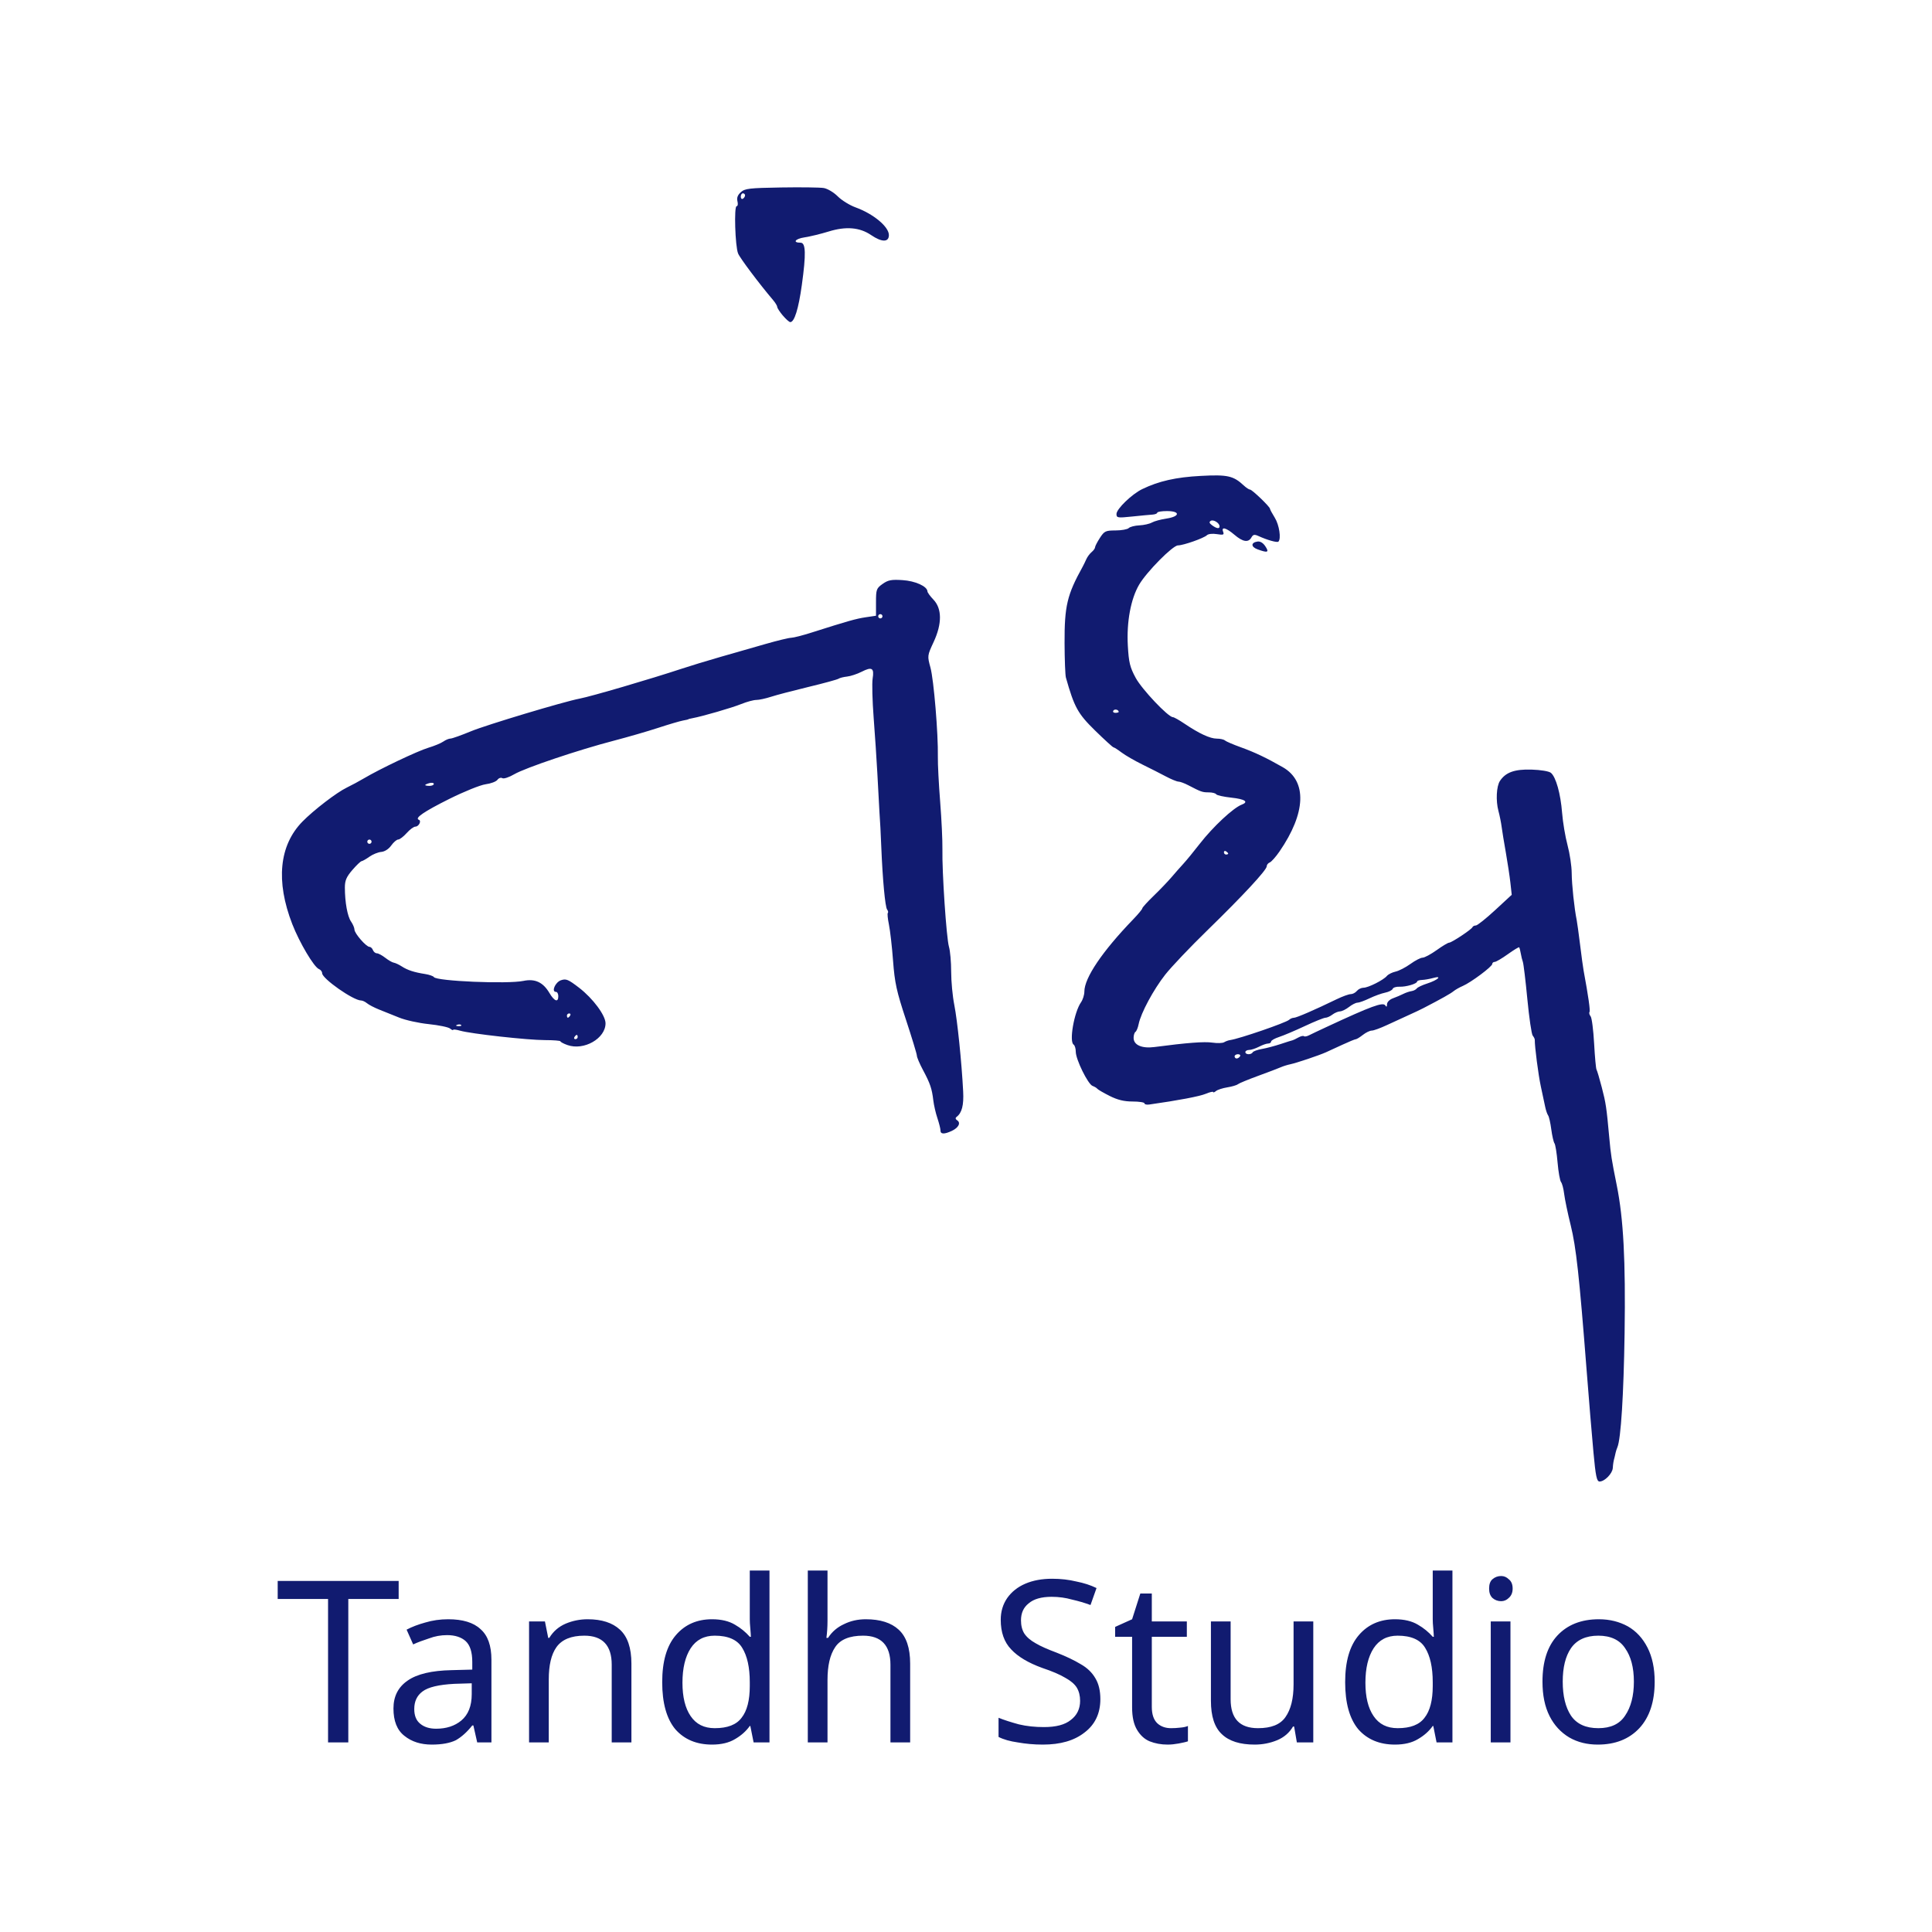
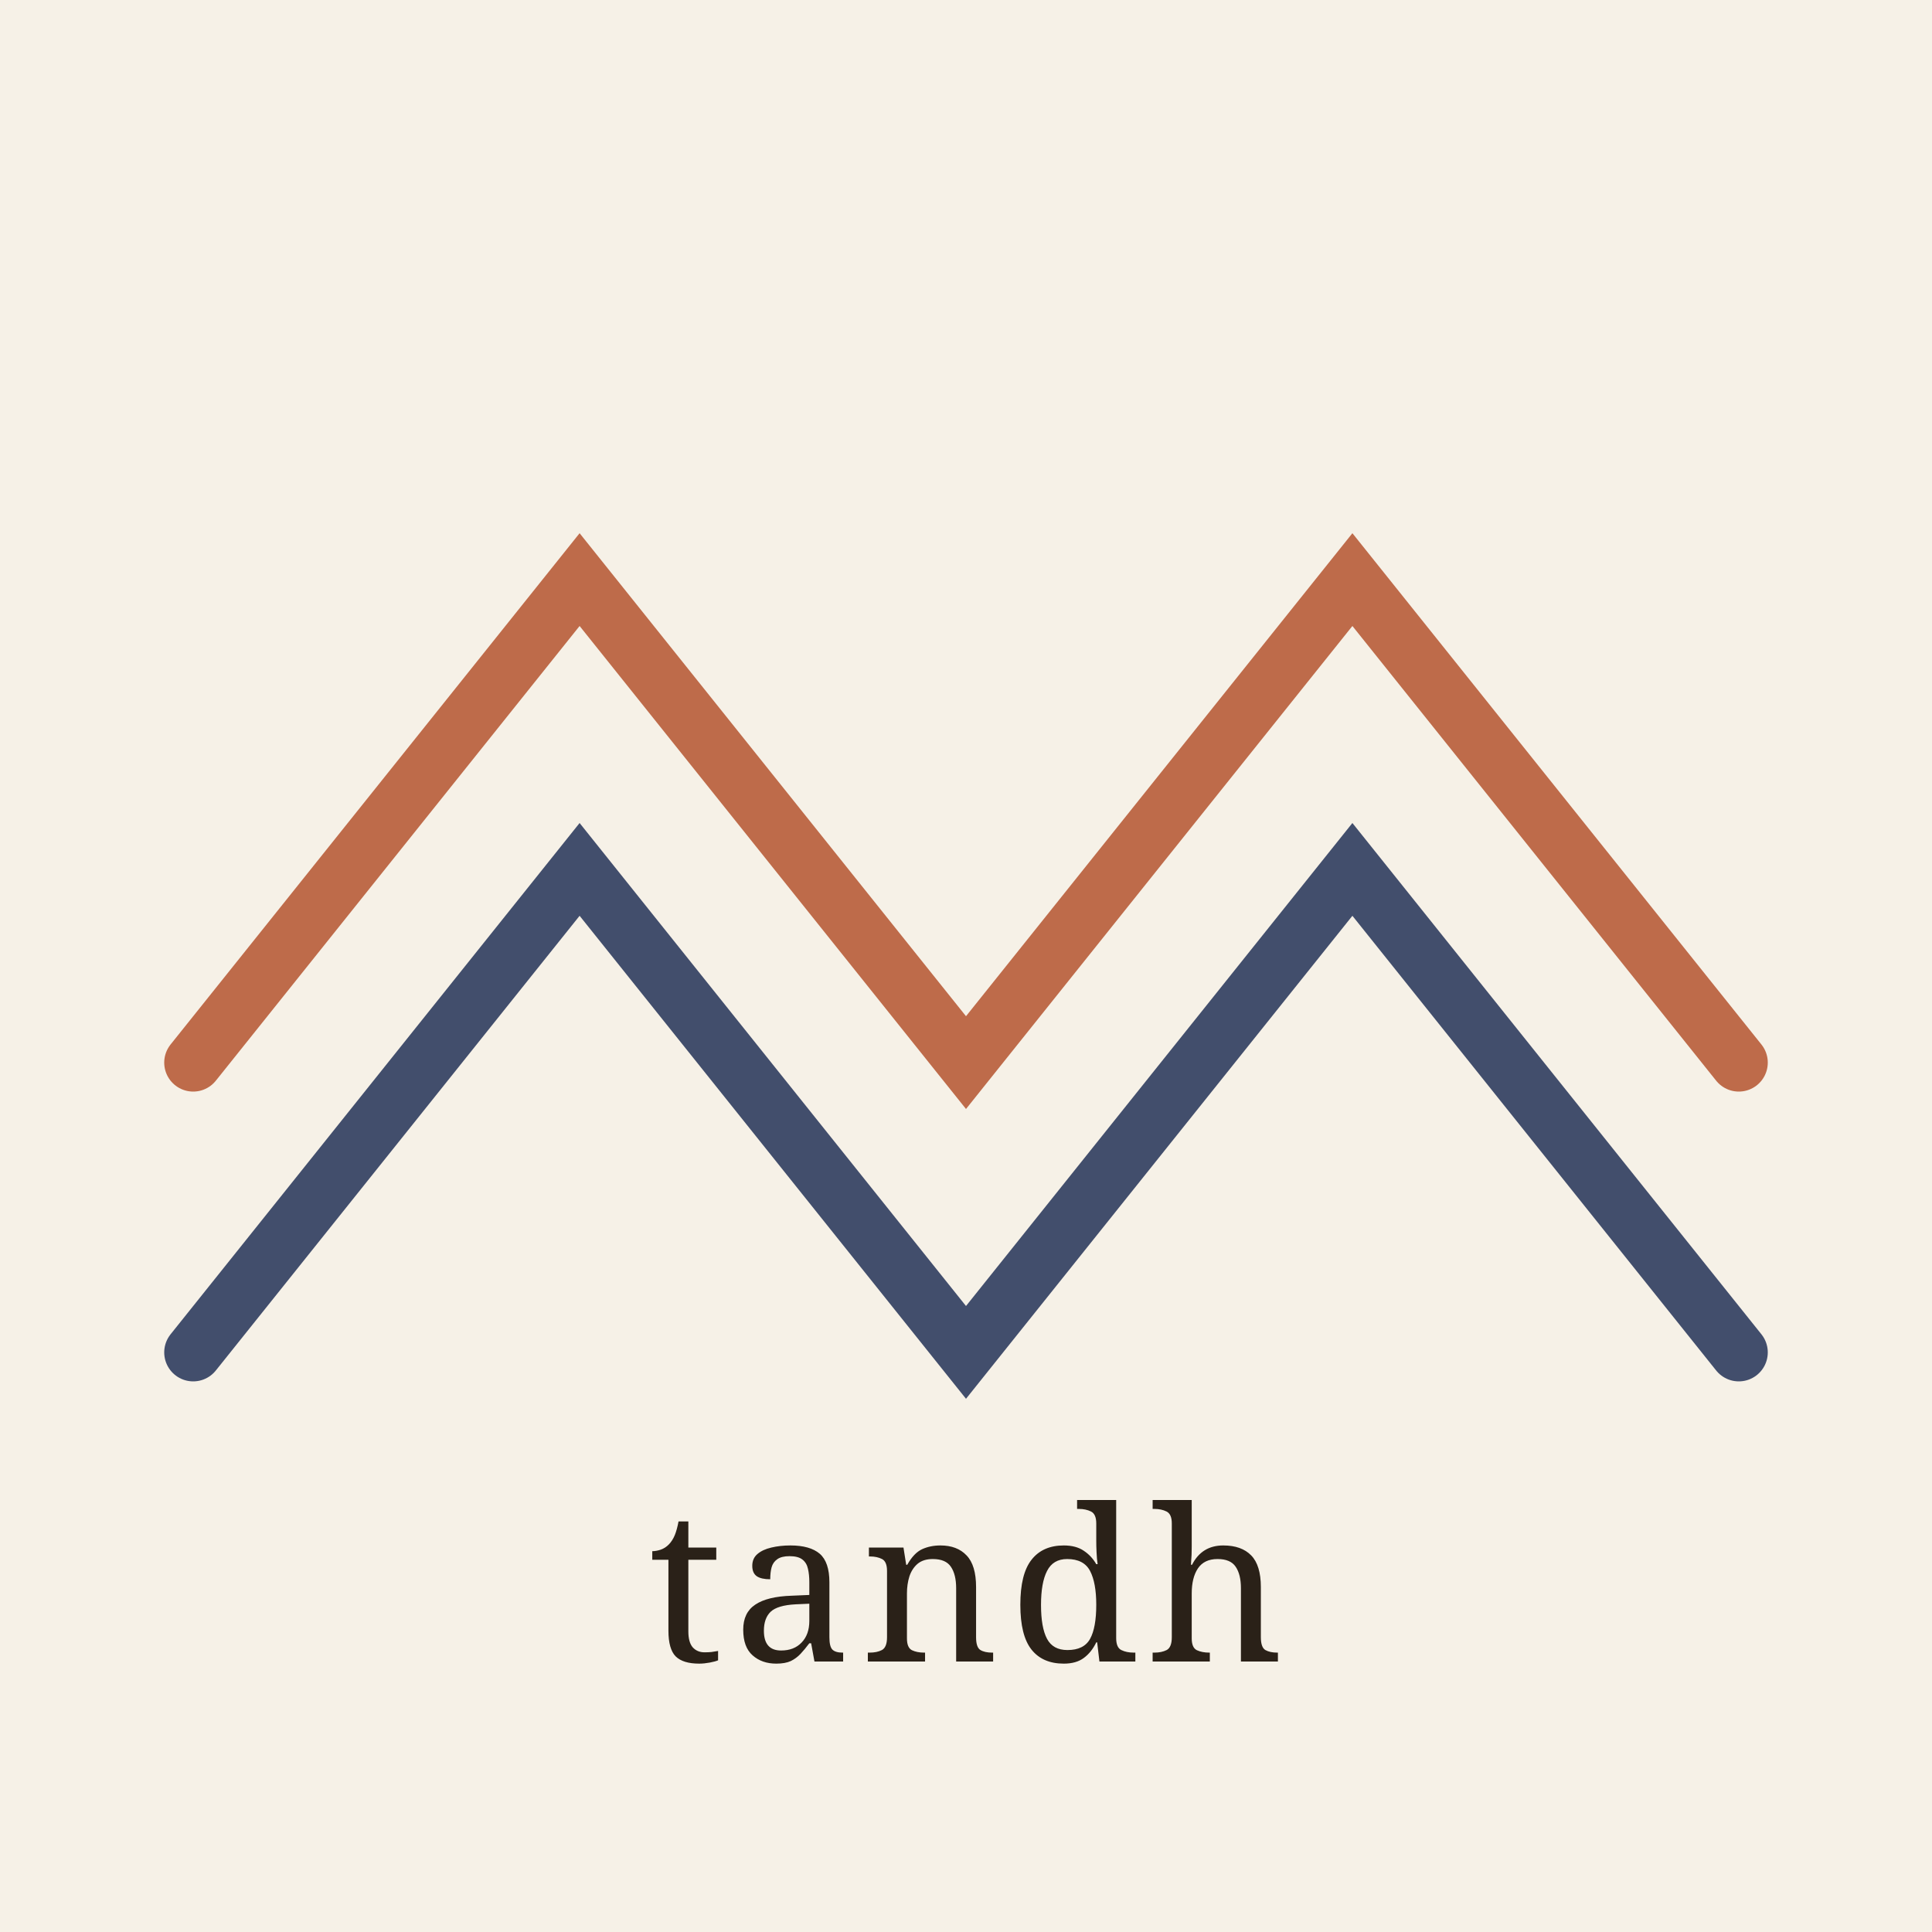
- <svg xmlns="http://www.w3.org/2000/svg" width="52.917mm" height="52.917mm" viewBox="0 0 52.917 52.917" version="1.1" id="svg1" xml:space="preserve">
-   <defs id="defs1" />
-   <g id="layer1" transform="translate(-165.9852,-76.30229)">
-     <g id="g2">
-       <rect style="fill:none;stroke-width:0.241;stroke:none" id="rect1" width="52.917" height="52.917" x="165.985" y="76.302" />
-       <g id="g1" transform="matrix(0.9594689,0,0,0.9594689,91.5716,-43.25859)">
-         <path style="fill:#111b70;fill-opacity:1" d="m 123.044,166.059 c -0.043,-0.463 -0.131,-1.518 -0.195,-2.344 -0.209,-2.685 -0.298,-3.498 -0.454,-4.129 -0.085,-0.341 -0.168,-0.742 -0.186,-0.891 -0.018,-0.149 -0.058,-0.301 -0.089,-0.339 -0.031,-0.038 -0.076,-0.288 -0.099,-0.557 -0.023,-0.269 -0.063,-0.516 -0.089,-0.55 -0.025,-0.034 -0.066,-0.213 -0.091,-0.398 -0.024,-0.185 -0.065,-0.365 -0.09,-0.398 -0.025,-0.034 -0.063,-0.144 -0.084,-0.245 -0.021,-0.101 -0.077,-0.363 -0.124,-0.582 -0.071,-0.327 -0.177,-1.144 -0.173,-1.332 5.2e-4,-0.026 -0.026,-0.079 -0.059,-0.119 -0.033,-0.04 -0.102,-0.508 -0.153,-1.042 -0.051,-0.533 -0.109,-1.011 -0.128,-1.062 -0.019,-0.051 -0.046,-0.16 -0.06,-0.244 -0.014,-0.084 -0.035,-0.161 -0.046,-0.173 -0.011,-0.011 -0.158,0.078 -0.325,0.198 -0.167,0.12 -0.336,0.219 -0.374,0.219 -0.038,0 -0.069,0.027 -0.069,0.059 0,0.074 -0.609,0.528 -0.84,0.627 -0.094,0.04 -0.213,0.108 -0.266,0.151 -0.084,0.069 -0.337,0.211 -0.855,0.48 -0.084,0.044 -0.277,0.135 -0.429,0.203 -0.152,0.068 -0.428,0.195 -0.614,0.282 -0.186,0.087 -0.382,0.159 -0.436,0.159 -0.054,0 -0.168,0.055 -0.254,0.123 -0.086,0.067 -0.176,0.123 -0.201,0.123 -0.025,0 -0.2,0.072 -0.389,0.16 -0.189,0.088 -0.398,0.184 -0.466,0.214 -0.199,0.089 -0.846,0.306 -1.011,0.34 -0.084,0.017 -0.208,0.056 -0.276,0.086 -0.067,0.03 -0.356,0.14 -0.641,0.244 -0.285,0.104 -0.547,0.212 -0.582,0.24 -0.035,0.029 -0.172,0.069 -0.304,0.09 -0.132,0.021 -0.277,0.068 -0.322,0.105 -0.045,0.037 -0.081,0.05 -0.081,0.029 0,-0.021 -0.095,8.7e-4 -0.212,0.05 -0.174,0.073 -0.779,0.188 -1.611,0.306 -0.076,0.011 -0.138,-0.004 -0.138,-0.033 0,-0.029 -0.153,-0.053 -0.339,-0.053 -0.244,0 -0.428,-0.045 -0.659,-0.161 -0.176,-0.089 -0.333,-0.18 -0.35,-0.204 -0.017,-0.023 -0.077,-0.059 -0.134,-0.08 -0.131,-0.048 -0.479,-0.756 -0.479,-0.975 0,-0.091 -0.028,-0.183 -0.061,-0.204 -0.134,-0.083 0.013,-0.926 0.211,-1.209 0.052,-0.075 0.095,-0.212 0.095,-0.304 0,-0.392 0.512,-1.149 1.394,-2.063 0.143,-0.148 0.26,-0.29 0.26,-0.314 0,-0.024 0.145,-0.184 0.322,-0.355 0.177,-0.171 0.404,-0.408 0.506,-0.527 0.101,-0.119 0.255,-0.293 0.342,-0.388 0.087,-0.094 0.299,-0.352 0.471,-0.574 0.377,-0.485 0.954,-1.023 1.196,-1.116 0.21,-0.08 0.096,-0.158 -0.295,-0.2 -0.22,-0.024 -0.414,-0.067 -0.433,-0.097 -0.018,-0.03 -0.115,-0.054 -0.214,-0.054 -0.18,0 -0.217,-0.013 -0.587,-0.206 -0.106,-0.055 -0.23,-0.101 -0.276,-0.101 -0.045,-3.5e-4 -0.207,-0.067 -0.358,-0.147 -0.152,-0.081 -0.455,-0.235 -0.674,-0.342 -0.219,-0.108 -0.486,-0.262 -0.593,-0.343 -0.107,-0.081 -0.211,-0.147 -0.23,-0.147 -0.019,0 -0.255,-0.215 -0.524,-0.478 -0.493,-0.482 -0.594,-0.665 -0.834,-1.514 -0.019,-0.067 -0.036,-0.509 -0.038,-0.981 -0.004,-1.06 0.072,-1.38 0.513,-2.176 0.028,-0.051 0.076,-0.148 0.106,-0.217 0.03,-0.069 0.099,-0.162 0.153,-0.207 0.054,-0.045 0.098,-0.106 0.098,-0.136 0,-0.03 0.062,-0.15 0.138,-0.268 0.127,-0.196 0.162,-0.213 0.447,-0.214 0.17,-4.2e-4 0.339,-0.031 0.376,-0.067 0.037,-0.037 0.173,-0.072 0.303,-0.078 0.13,-0.006 0.292,-0.043 0.359,-0.081 0.067,-0.038 0.254,-0.089 0.414,-0.113 0.392,-0.059 0.403,-0.214 0.015,-0.214 -0.152,0 -0.276,0.021 -0.276,0.046 0,0.025 -0.062,0.05 -0.138,0.055 -0.076,0.005 -0.338,0.029 -0.582,0.055 -0.414,0.043 -0.444,0.038 -0.444,-0.073 0,-0.143 0.438,-0.566 0.735,-0.71 0.473,-0.229 0.963,-0.34 1.672,-0.377 0.764,-0.041 0.93,-0.004 1.229,0.275 0.069,0.064 0.148,0.116 0.177,0.116 0.058,0 0.568,0.49 0.569,0.547 1.9e-4,0.02 0.062,0.135 0.138,0.257 0.126,0.203 0.186,0.598 0.103,0.681 -0.035,0.035 -0.315,-0.043 -0.569,-0.159 -0.116,-0.053 -0.154,-0.045 -0.202,0.04 -0.086,0.154 -0.244,0.129 -0.484,-0.076 -0.238,-0.203 -0.383,-0.241 -0.323,-0.085 0.033,0.086 0.007,0.096 -0.179,0.066 -0.121,-0.02 -0.246,-0.007 -0.283,0.03 -0.084,0.084 -0.675,0.292 -0.828,0.292 -0.148,0 -0.892,0.752 -1.108,1.12 -0.239,0.408 -0.361,1.065 -0.323,1.742 0.027,0.48 0.06,0.616 0.224,0.919 0.177,0.328 0.929,1.122 1.062,1.122 0.031,0 0.179,0.083 0.33,0.185 0.419,0.283 0.732,0.428 0.924,0.428 0.096,0 0.2,0.023 0.232,0.052 0.032,0.029 0.237,0.117 0.457,0.196 0.396,0.143 0.726,0.3 1.195,0.568 0.698,0.399 0.662,1.306 -0.094,2.405 -0.106,0.154 -0.232,0.296 -0.279,0.314 -0.047,0.018 -0.086,0.067 -0.086,0.109 0,0.107 -0.679,0.839 -1.704,1.837 -0.482,0.469 -1.019,1.035 -1.193,1.256 -0.335,0.426 -0.696,1.097 -0.759,1.412 -0.021,0.104 -0.062,0.204 -0.091,0.222 -0.029,0.018 -0.053,0.096 -0.053,0.172 0,0.204 0.236,0.308 0.594,0.261 0.928,-0.122 1.427,-0.16 1.654,-0.126 0.141,0.021 0.292,0.016 0.336,-0.011 0.044,-0.027 0.122,-0.055 0.173,-0.062 0.262,-0.037 1.599,-0.497 1.683,-0.579 0.032,-0.031 0.093,-0.057 0.135,-0.057 0.075,0 0.598,-0.227 1.216,-0.527 0.169,-0.082 0.351,-0.148 0.406,-0.148 0.055,5.3e-4 0.134,-0.04 0.176,-0.091 0.042,-0.051 0.127,-0.092 0.189,-0.092 0.136,0 0.571,-0.219 0.669,-0.337 0.038,-0.046 0.149,-0.101 0.246,-0.123 0.097,-0.021 0.288,-0.12 0.424,-0.218 0.136,-0.099 0.293,-0.18 0.349,-0.18 0.055,0 0.235,-0.097 0.399,-0.214 0.164,-0.118 0.325,-0.214 0.357,-0.214 0.072,0 0.639,-0.376 0.667,-0.442 0.011,-0.027 0.055,-0.049 0.097,-0.049 0.042,0 0.289,-0.197 0.55,-0.438 l 0.474,-0.438 -0.038,-0.343 c -0.021,-0.189 -0.08,-0.577 -0.13,-0.863 -0.051,-0.286 -0.105,-0.616 -0.12,-0.734 -0.015,-0.118 -0.056,-0.322 -0.091,-0.452 -0.079,-0.294 -0.058,-0.707 0.043,-0.859 0.164,-0.246 0.417,-0.337 0.9,-0.323 0.265,0.008 0.499,0.047 0.554,0.092 0.144,0.119 0.277,0.595 0.32,1.142 0.021,0.27 0.091,0.685 0.155,0.923 0.064,0.238 0.118,0.597 0.119,0.797 0.002,0.325 0.075,1.014 0.143,1.344 0.014,0.067 0.057,0.385 0.097,0.705 0.039,0.32 0.084,0.651 0.1,0.735 0.137,0.741 0.194,1.141 0.168,1.182 -0.017,0.027 -0.002,0.082 0.032,0.123 0.034,0.041 0.079,0.39 0.1,0.774 0.021,0.385 0.052,0.722 0.069,0.748 0.017,0.027 0.084,0.253 0.149,0.503 0.117,0.448 0.136,0.573 0.213,1.419 0.047,0.519 0.065,0.634 0.215,1.379 0.192,0.953 0.255,2.146 0.224,4.229 -0.027,1.759 -0.105,3.01 -0.205,3.248 -0.021,0.051 -0.044,0.12 -0.05,0.153 -0.007,0.034 -0.019,0.089 -0.028,0.123 -0.036,0.134 -0.045,0.189 -0.054,0.319 -0.011,0.158 -0.233,0.385 -0.376,0.385 -0.082,0 -0.112,-0.141 -0.177,-0.843 z m -10.089,-11.292 c 0.021,-0.034 -0.005,-0.061 -0.058,-0.061 -0.052,0 -0.096,0.028 -0.096,0.061 0,0.034 0.026,0.061 0.058,0.061 0.032,0 0.075,-0.028 0.096,-0.061 z m 0.363,-0.116 c 0.018,-0.03 0.137,-0.073 0.264,-0.095 0.127,-0.022 0.368,-0.086 0.537,-0.142 0.169,-0.056 0.32,-0.104 0.337,-0.106 0.017,-0.003 0.089,-0.037 0.16,-0.077 0.071,-0.04 0.145,-0.058 0.163,-0.04 0.018,0.018 0.084,0.007 0.146,-0.025 0.062,-0.032 0.292,-0.141 0.512,-0.243 1.268,-0.59 1.601,-0.712 1.666,-0.61 0.033,0.053 0.048,0.043 0.049,-0.033 5.4e-4,-0.062 0.073,-0.135 0.169,-0.17 0.093,-0.034 0.225,-0.09 0.294,-0.125 0.069,-0.035 0.174,-0.071 0.235,-0.08 0.06,-0.009 0.128,-0.043 0.151,-0.076 0.023,-0.033 0.16,-0.098 0.305,-0.144 0.3,-0.097 0.441,-0.233 0.159,-0.154 -0.098,0.027 -0.24,0.052 -0.316,0.055 -0.076,0.003 -0.138,0.023 -0.138,0.045 0,0.063 -0.32,0.157 -0.504,0.148 -0.092,-0.004 -0.179,0.023 -0.194,0.062 -0.015,0.038 -0.112,0.087 -0.216,0.108 -0.104,0.021 -0.304,0.094 -0.446,0.162 -0.141,0.068 -0.296,0.124 -0.343,0.124 -0.047,0 -0.156,0.055 -0.242,0.123 -0.086,0.067 -0.2,0.123 -0.255,0.125 -0.054,0.001 -0.153,0.042 -0.218,0.092 -0.065,0.05 -0.156,0.09 -0.2,0.09 -0.045,0 -0.308,0.107 -0.586,0.237 -0.277,0.13 -0.608,0.27 -0.734,0.311 -0.126,0.041 -0.23,0.1 -0.23,0.131 0,0.031 -0.038,0.057 -0.085,0.057 -0.047,0 -0.164,0.041 -0.26,0.091 -0.097,0.05 -0.224,0.092 -0.283,0.092 -0.059,2.1e-4 -0.107,0.028 -0.107,0.062 0,0.076 0.164,0.081 0.21,0.007 z m -0.7,-5.672 c 0,-0.015 -0.028,-0.044 -0.061,-0.065 -0.034,-0.021 -0.061,-0.009 -0.061,0.027 0,0.036 0.028,0.065 0.061,0.065 0.034,0 0.061,-0.012 0.061,-0.027 z m -3.126,-4.045 c 0,-0.065 -0.118,-0.092 -0.153,-0.035 -0.021,0.034 0.004,0.062 0.057,0.062 0.052,0 0.096,-0.012 0.096,-0.027 z m 2.88,-5.297 c 0,-0.094 -0.176,-0.204 -0.252,-0.157 -0.053,0.033 -0.042,0.068 0.04,0.128 0.13,0.095 0.212,0.106 0.212,0.029 z m -7.967,17.246 c 0,-0.049 -0.04,-0.208 -0.088,-0.352 -0.049,-0.144 -0.101,-0.373 -0.117,-0.508 -0.039,-0.333 -0.09,-0.484 -0.295,-0.866 -0.096,-0.18 -0.174,-0.364 -0.174,-0.409 0,-0.045 -0.141,-0.508 -0.312,-1.028 -0.269,-0.814 -0.32,-1.047 -0.368,-1.681 -0.03,-0.404 -0.084,-0.87 -0.118,-1.035 -0.034,-0.165 -0.049,-0.314 -0.031,-0.331 0.017,-0.017 0.008,-0.061 -0.021,-0.098 -0.055,-0.07 -0.128,-0.851 -0.166,-1.783 -0.012,-0.303 -0.024,-0.552 -0.025,-0.552 -0.003,0 -0.041,-0.672 -0.088,-1.563 -0.021,-0.388 -0.068,-1.098 -0.105,-1.579 -0.037,-0.481 -0.05,-0.982 -0.029,-1.115 0.049,-0.303 -0.019,-0.345 -0.312,-0.196 -0.128,0.065 -0.315,0.127 -0.416,0.138 -0.101,0.011 -0.211,0.038 -0.245,0.062 -0.034,0.023 -0.42,0.129 -0.858,0.234 -0.438,0.106 -0.921,0.232 -1.072,0.282 -0.152,0.049 -0.34,0.09 -0.418,0.09 -0.078,-1.7e-4 -0.271,0.052 -0.429,0.116 -0.266,0.108 -1.108,0.352 -1.39,0.404 -0.067,0.012 -0.123,0.026 -0.123,0.032 0,0.005 -0.069,0.021 -0.153,0.036 -0.084,0.015 -0.401,0.108 -0.705,0.208 -0.303,0.099 -0.869,0.263 -1.256,0.364 -1.013,0.263 -2.542,0.778 -2.854,0.961 -0.147,0.086 -0.3,0.137 -0.34,0.112 -0.04,-0.025 -0.103,-0.004 -0.14,0.047 -0.037,0.05 -0.189,0.108 -0.338,0.127 -0.149,0.02 -0.617,0.209 -1.042,0.421 -0.718,0.359 -0.992,0.546 -0.863,0.593 0.082,0.029 -0.002,0.195 -0.099,0.195 -0.047,0 -0.159,0.083 -0.249,0.184 -0.09,0.101 -0.199,0.184 -0.241,0.184 -0.043,0 -0.132,0.076 -0.199,0.17 -0.073,0.103 -0.186,0.175 -0.285,0.184 -0.09,0.007 -0.242,0.069 -0.337,0.136 -0.095,0.068 -0.196,0.125 -0.224,0.128 -0.029,0.003 -0.148,0.117 -0.265,0.253 -0.169,0.196 -0.213,0.3 -0.213,0.5 5e-4,0.419 0.074,0.824 0.176,0.97 0.053,0.076 0.097,0.18 0.098,0.231 0.002,0.11 0.335,0.492 0.428,0.492 0.035,0 0.08,0.041 0.099,0.092 0.019,0.051 0.07,0.092 0.112,0.092 0.042,0 0.15,0.058 0.24,0.128 0.09,0.07 0.2,0.134 0.244,0.14 0.045,0.007 0.147,0.055 0.228,0.107 0.165,0.107 0.353,0.168 0.668,0.217 0.118,0.019 0.23,0.058 0.248,0.087 0.073,0.117 2.104,0.203 2.557,0.109 0.33,-0.069 0.56,0.038 0.74,0.343 0.142,0.24 0.255,0.282 0.255,0.094 0,-0.067 -0.029,-0.123 -0.066,-0.123 -0.139,0 -0.023,-0.274 0.14,-0.332 0.147,-0.051 0.209,-0.025 0.521,0.215 0.395,0.305 0.753,0.787 0.753,1.014 0,0.434 -0.62,0.787 -1.088,0.62 -0.11,-0.039 -0.199,-0.087 -0.199,-0.106 0,-0.019 -0.2,-0.035 -0.444,-0.035 -0.494,-2.1e-4 -2.111,-0.18 -2.421,-0.269 -0.11,-0.032 -0.199,-0.042 -0.199,-0.023 0,0.019 -0.039,0.001 -0.087,-0.038 -0.048,-0.04 -0.321,-0.096 -0.607,-0.126 -0.286,-0.029 -0.667,-0.113 -0.848,-0.187 -0.18,-0.073 -0.438,-0.177 -0.573,-0.23 -0.135,-0.054 -0.289,-0.134 -0.342,-0.178 -0.053,-0.044 -0.13,-0.08 -0.171,-0.08 -0.221,0 -1.111,-0.624 -1.111,-0.778 0,-0.046 -0.041,-0.099 -0.09,-0.118 -0.141,-0.054 -0.556,-0.753 -0.763,-1.286 -0.475,-1.223 -0.374,-2.246 0.29,-2.924 0.322,-0.329 0.98,-0.834 1.268,-0.972 0.135,-0.065 0.355,-0.184 0.49,-0.264 0.458,-0.271 1.531,-0.781 1.838,-0.873 0.168,-0.05 0.36,-0.13 0.427,-0.177 0.067,-0.047 0.159,-0.085 0.205,-0.085 0.046,0 0.308,-0.094 0.584,-0.208 0.432,-0.18 2.659,-0.849 3.105,-0.933 0.328,-0.062 2.032,-0.562 2.911,-0.853 0.236,-0.078 0.732,-0.23 1.103,-0.336 0.371,-0.106 0.95,-0.273 1.287,-0.369 0.337,-0.097 0.668,-0.177 0.735,-0.178 0.067,-0.001 0.329,-0.068 0.582,-0.149 1.035,-0.329 1.27,-0.396 1.548,-0.437 l 0.291,-0.043 v -0.387 c 0,-0.362 0.012,-0.396 0.188,-0.521 0.156,-0.111 0.251,-0.13 0.568,-0.109 0.366,0.023 0.708,0.178 0.713,0.323 0.001,0.032 0.077,0.136 0.169,0.232 0.248,0.258 0.25,0.689 0.008,1.21 -0.182,0.392 -0.183,0.397 -0.091,0.734 0.095,0.349 0.223,1.891 0.211,2.545 -0.004,0.202 0.026,0.781 0.066,1.287 0.04,0.506 0.068,1.112 0.064,1.348 -0.013,0.642 0.114,2.543 0.187,2.788 0.035,0.118 0.063,0.439 0.063,0.714 0,0.275 0.04,0.702 0.09,0.95 0.087,0.44 0.209,1.624 0.252,2.462 0.021,0.398 -0.036,0.617 -0.188,0.731 -0.039,0.029 -0.033,0.064 0.017,0.097 0.111,0.072 0.04,0.211 -0.153,0.302 -0.217,0.101 -0.324,0.097 -0.324,-0.013 z m -10.357,-2.668 c 0,-0.034 -0.012,-0.061 -0.027,-0.061 -0.015,0 -0.044,0.028 -0.065,0.061 -0.021,0.034 -0.009,0.061 0.027,0.061 0.036,0 0.065,-0.028 0.065,-0.061 z m -3.326,-0.343 c -0.02,-0.02 -0.073,-0.022 -0.117,-0.005 -0.049,0.02 -0.034,0.034 0.037,0.037 0.065,0.003 0.101,-0.012 0.08,-0.032 z m 3.111,-0.269 c 0.021,-0.034 0.009,-0.061 -0.027,-0.061 -0.036,0 -0.065,0.028 -0.065,0.061 0,0.034 0.012,0.061 0.027,0.061 0.015,0 0.044,-0.028 0.065,-0.061 z m -5.669,-4.964 c 0,-0.034 -0.028,-0.061 -0.061,-0.061 -0.034,0 -0.061,0.028 -0.061,0.061 0,0.034 0.028,0.061 0.061,0.061 0.034,0 0.061,-0.028 0.061,-0.061 z m 1.777,-1.649 c 0,-0.03 -0.055,-0.041 -0.123,-0.024 -0.067,0.018 -0.123,0.043 -0.123,0.056 0,0.013 0.055,0.024 0.123,0.024 0.067,0 0.123,-0.025 0.123,-0.056 z m 12.808,-4.786 c 0,-0.034 -0.028,-0.061 -0.061,-0.061 -0.034,0 -0.061,0.028 -0.061,0.061 0,0.034 0.028,0.061 0.061,0.061 0.034,0 0.061,-0.028 0.061,-0.061 z m 10.706,-1.911 c -0.191,-0.07 -0.192,-0.194 -0.001,-0.222 0.079,-0.012 0.162,0.039 0.226,0.138 0.114,0.173 0.067,0.191 -0.225,0.084 z m -13.551,-6.674 c -0.087,-0.104 -0.159,-0.214 -0.159,-0.245 0,-0.031 -0.053,-0.118 -0.117,-0.194 -0.394,-0.464 -0.948,-1.201 -1.001,-1.333 -0.084,-0.207 -0.119,-1.349 -0.042,-1.349 0.033,0 0.044,-0.063 0.024,-0.141 -0.024,-0.097 0.005,-0.177 0.096,-0.259 0.117,-0.106 0.242,-0.12 1.153,-0.135 0.562,-0.009 1.109,-0.002 1.215,0.016 0.107,0.018 0.286,0.124 0.398,0.237 0.112,0.113 0.342,0.255 0.511,0.316 0.509,0.185 0.95,0.552 0.95,0.79 0,0.209 -0.201,0.209 -0.508,-2.5e-4 -0.325,-0.221 -0.719,-0.254 -1.213,-0.101 -0.221,0.068 -0.53,0.143 -0.688,0.167 -0.267,0.04 -0.35,0.152 -0.112,0.152 0.149,0 0.159,0.318 0.036,1.206 -0.095,0.685 -0.212,1.061 -0.33,1.061 -0.03,0 -0.126,-0.085 -0.213,-0.189 z m -1.078,-3.431 c 0,-0.032 -0.028,-0.058 -0.061,-0.058 -0.034,0 -0.061,0.043 -0.061,0.096 0,0.052 0.028,0.079 0.061,0.058 0.034,-0.021 0.061,-0.064 0.061,-0.096 z" id="path1" />
-         <text xml:space="preserve" style="font-size:6.453px;line-height:9.253px;font-family:'Playfair Display';-inkscape-font-specification:'Playfair Display, Normal';letter-spacing:0px;writing-mode:lr-tb;direction:ltr;fill:#111b70;fill-opacity:1;stroke:none;stroke-width:1.452;stroke-linecap:round" x="85.421" y="174.35" id="text1">
-           <tspan id="tspan1" style="fill:#111b70;fill-opacity:1;stroke:none;stroke-width:1.452" x="85.421" y="174.35">Tandh Studio</tspan>
-         </text>
-       </g>
-     </g>
+ <svg xmlns="http://www.w3.org/2000/svg" viewBox="0 0 200 200" width="200" height="200">
+   <rect width="200" height="200" rx="0" fill="#F6F1E7" />
+   <g fill="none" stroke-width="6" stroke-linecap="round">
+     <path d="M20 110 L60 60 L100 110 L140 60 L180 110" stroke="#B85C38" opacity="0.9" />
+     <path d="M20 140 L60 90 L100 140 L140 90 L180 140" stroke="#2F3C5E" opacity="0.9" />
  </g>
+   <text x="100" y="172" text-anchor="middle" font-family="Georgia, serif" font-size="22" fill="#2A2118" letter-spacing="1">tandh</text>
</svg>
